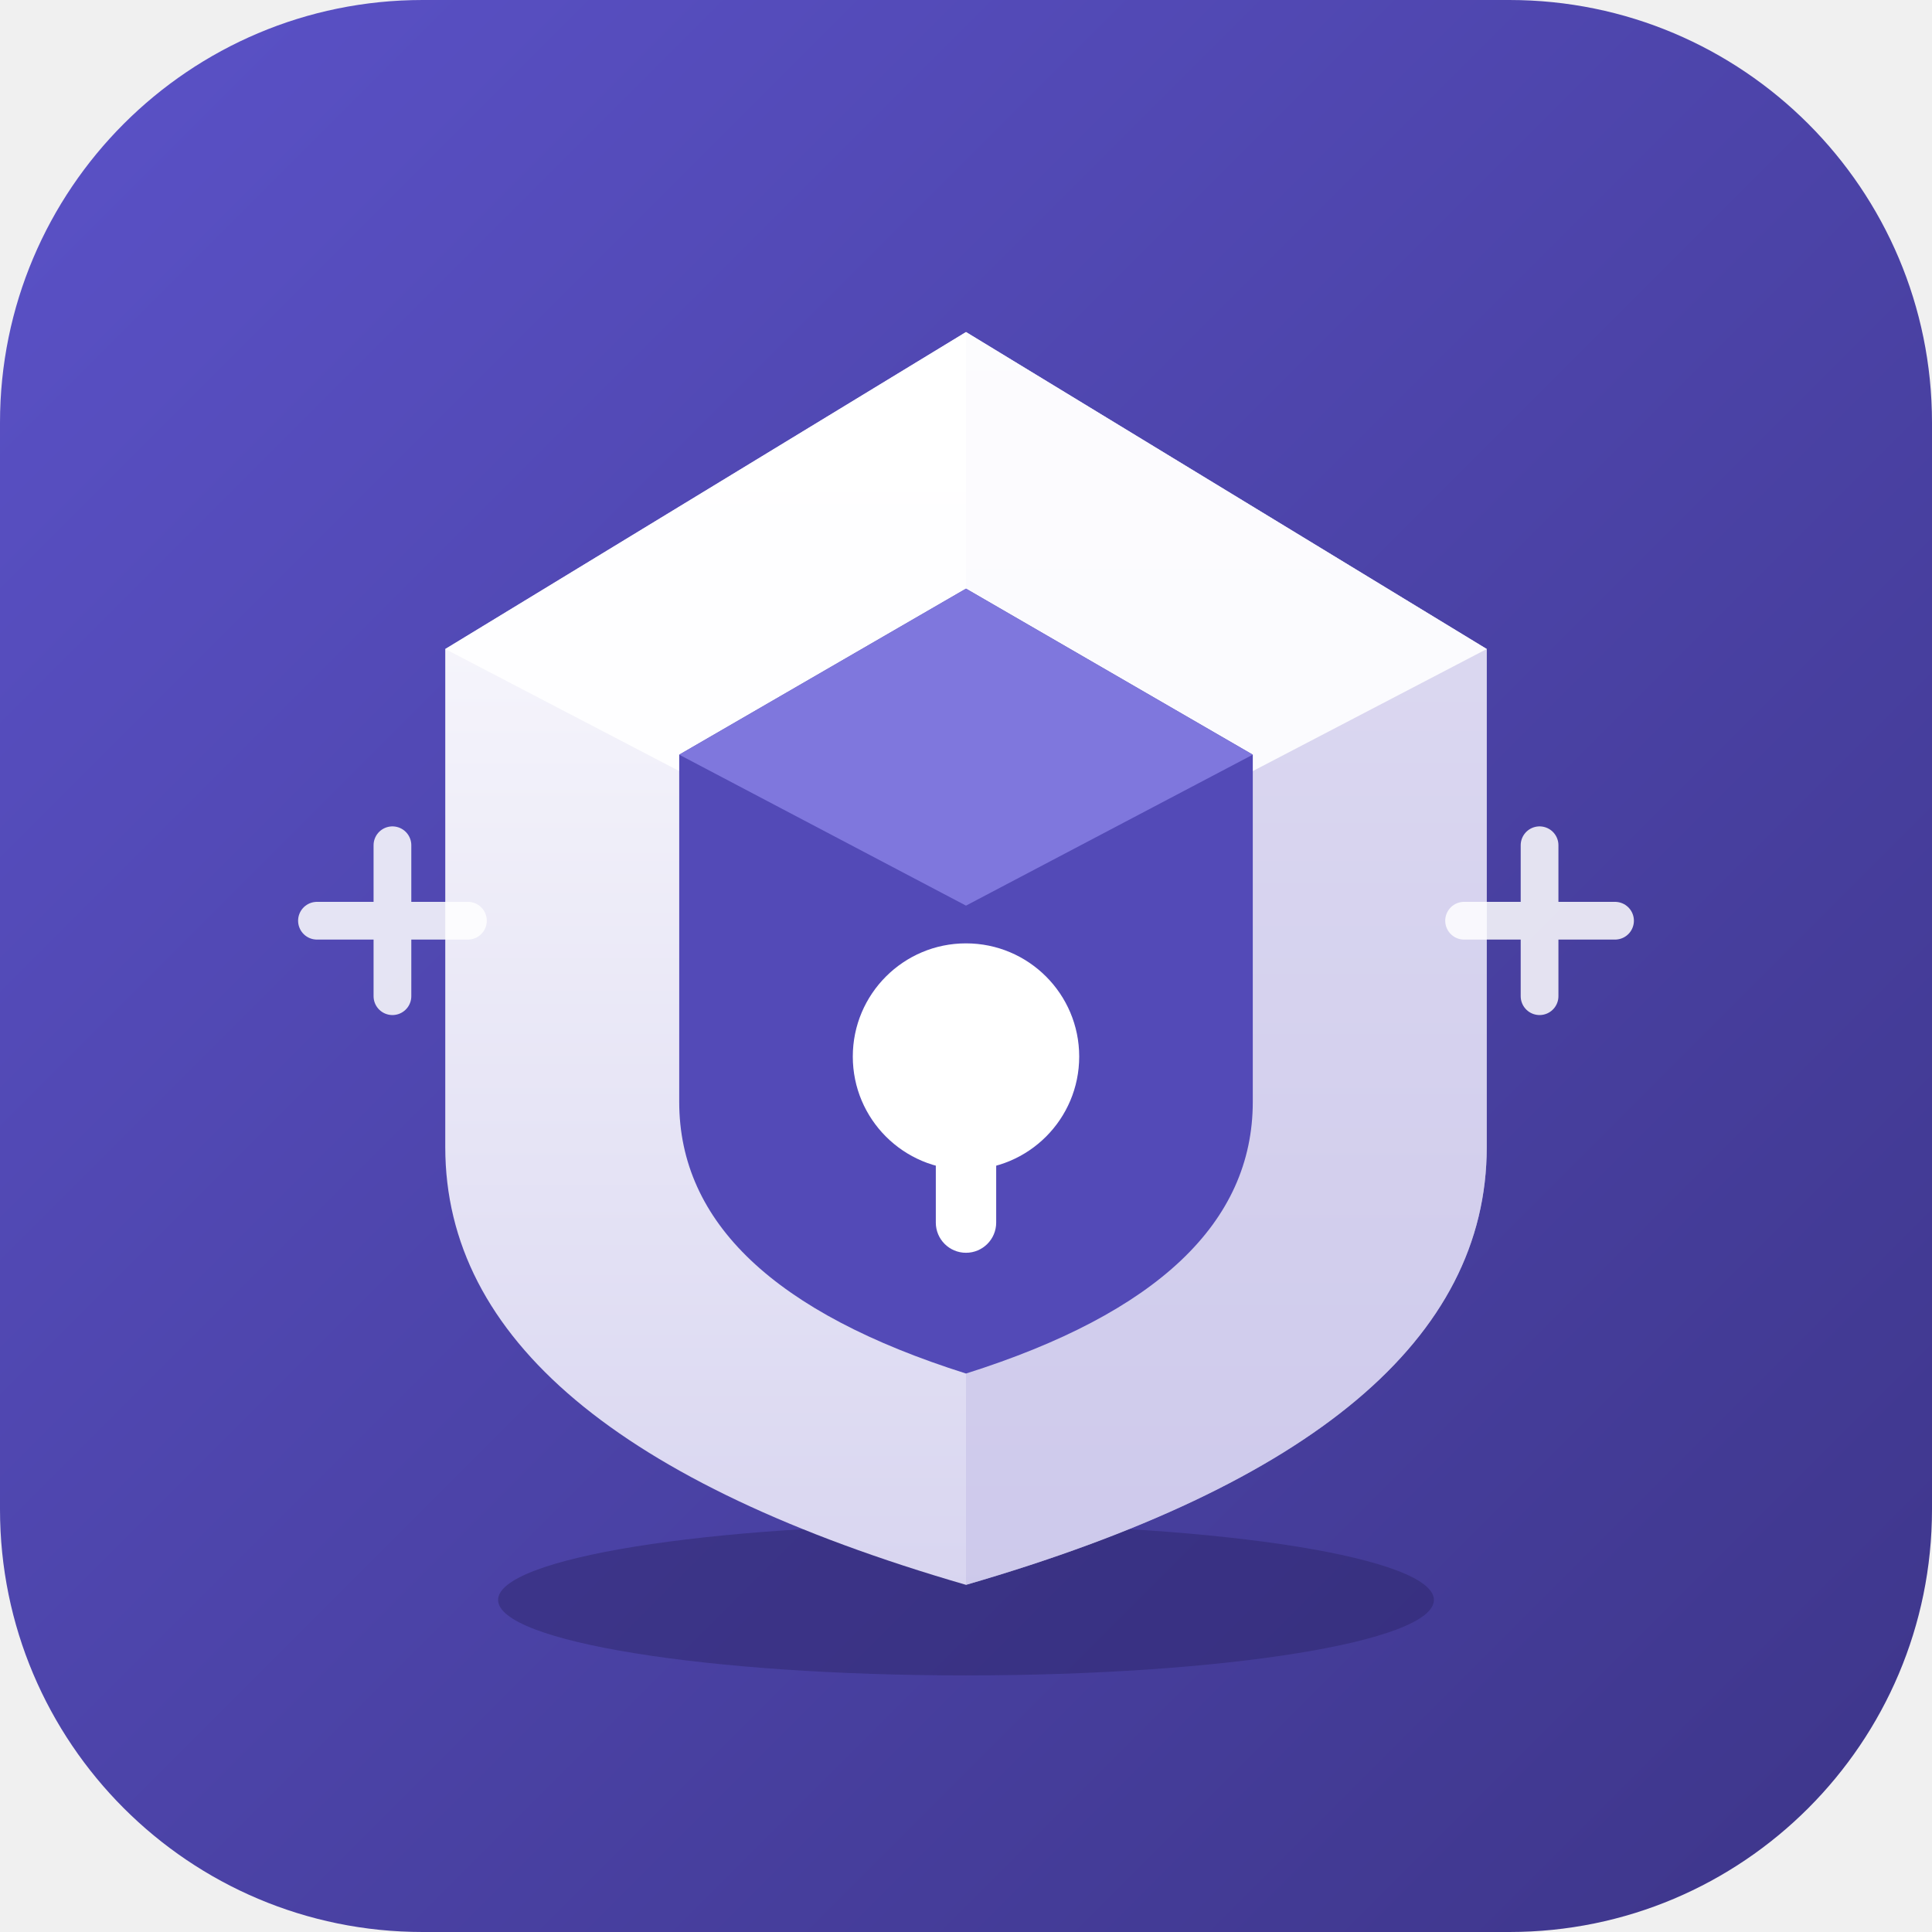
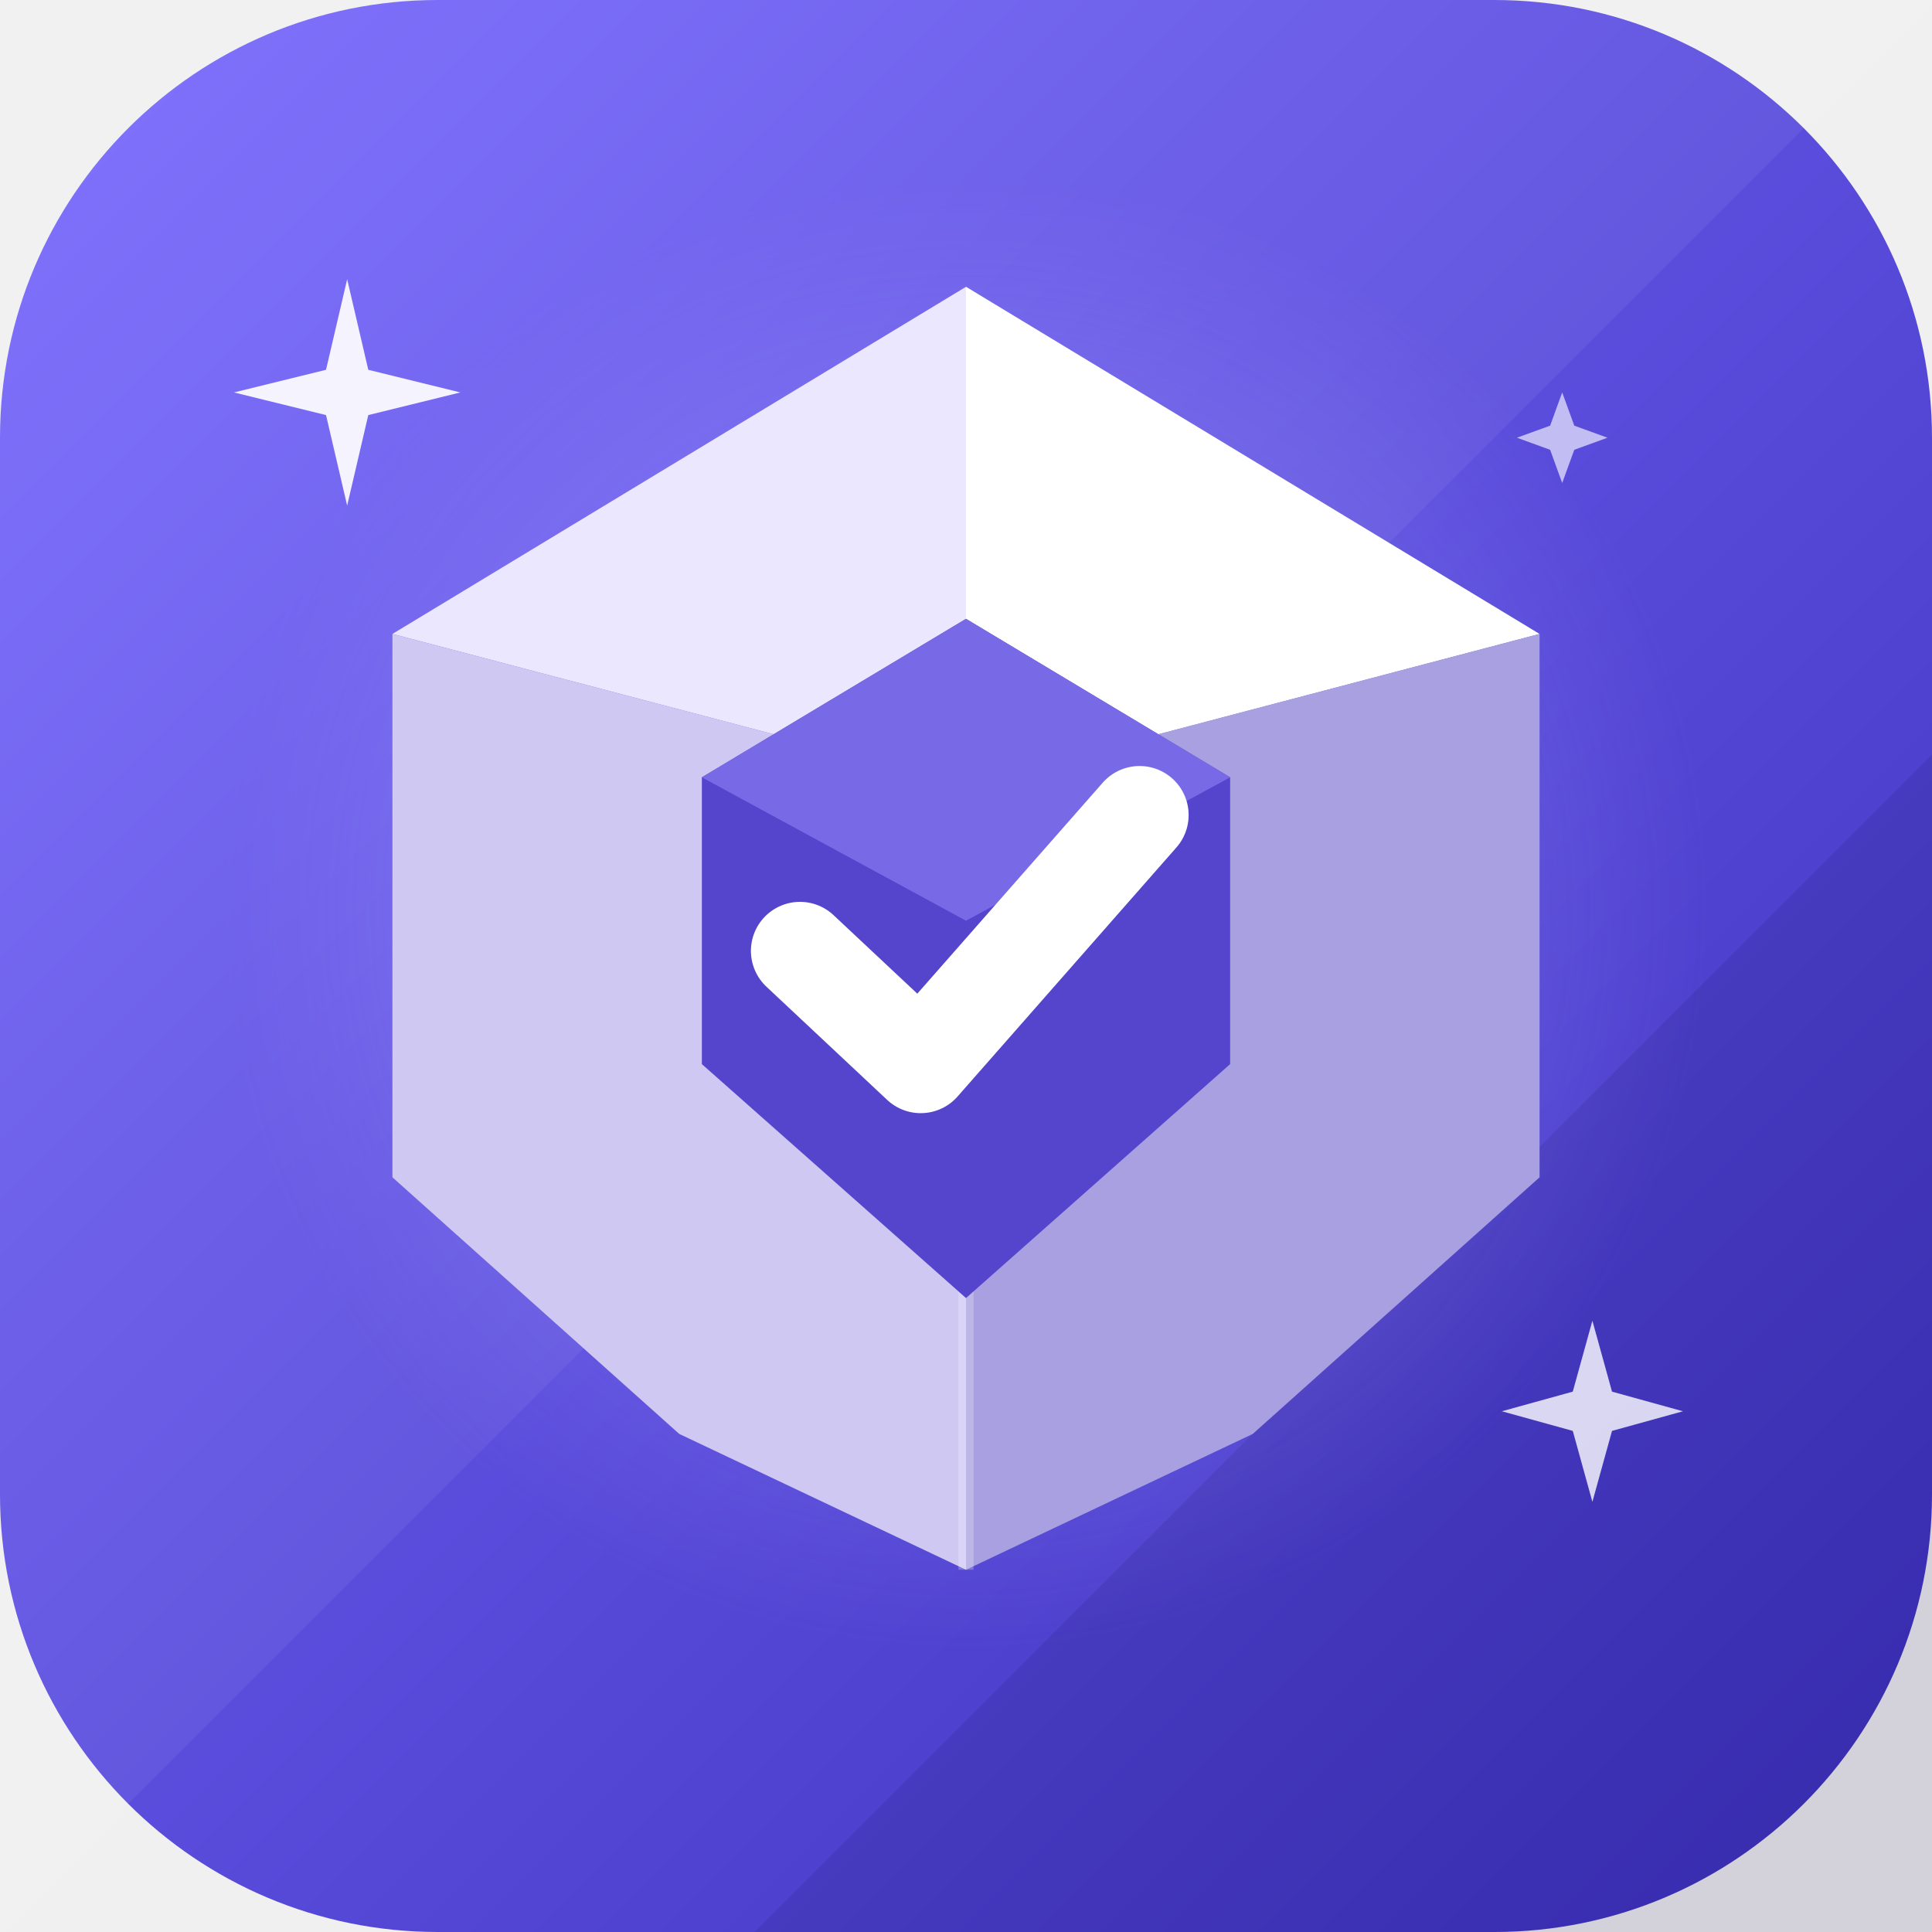
<svg xmlns="http://www.w3.org/2000/svg" viewBox="0 0 256 256" width="256" height="256">
  <defs>
    <linearGradient id="bg" x1="0%" y1="0%" x2="100%" y2="100%">
-       <stop offset="0%" stop-color="#5B52C8" />
-       <stop offset="100%" stop-color="#3D3589" />
+       <stop offset="0%" stop-color="#7B6CFF" />
+       <stop offset="100%" stop-color="#3A2EBA" />
    </linearGradient>
-     <linearGradient id="rock" x1="0%" y1="0%" x2="0%" y2="100%">
-       <stop offset="0%" stop-color="#FFFFFF" />
-       <stop offset="100%" stop-color="#D8D5F0" />
-     </linearGradient>
+     <radialGradient id="glow" cx="50%" cy="48%" r="50%">
+       <stop offset="0%" stop-color="#ACA0FF" stop-opacity="0.5" />
+       <stop offset="100%" stop-color="#ACA0FF" stop-opacity="0" />
+     </radialGradient>
  </defs>
-   <rect width="256" height="256" rx="56" fill="url(#bg)" />
-   <ellipse cx="128" cy="212" rx="62" ry="10" fill="#2A2466" opacity="0.45" />
-   <path d="M128 44            L197 86            L197 152            Q197 190 128 210            Q59 190 59 152            L59 86            Z" fill="url(#rock)" />
-   <path d="M128 44 L197 86 L197 152 Q197 190 128 210 Z" fill="#C4C0E8" opacity="0.55" />
-   <path d="M128 44 L197 86 L128 122 L59 86 Z" fill="#FFFFFF" opacity="0.9" />
-   <path d="M128 78 L166 100 L166 146 Q166 170 128 182 Q90 170 90 146 L90 100 Z" fill="#534AB7" />
-   <path d="M128 78 L166 100 L128 120 L90 100 Z" fill="#7F77DD" />
-   <circle cx="128" cy="140" r="15" fill="#FFFFFF" />
-   <rect x="124" y="146" width="8" height="20" rx="4" fill="#FFFFFF" />
-   <g stroke="#FFFFFF" stroke-width="5" stroke-linecap="round" opacity="0.85">
-     <line x1="52" y1="112" x2="52" y2="132" />
-     <line x1="42" y1="122" x2="62" y2="122" />
-     <line x1="204" y1="112" x2="204" y2="132" />
-     <line x1="194" y1="122" x2="214" y2="122" />
+   <rect width="256" height="256" rx="58" fill="url(#bg)" />
+   <polygon points="0,0 256,0 0,256" fill="#FFFFFF" opacity="0.055" />
+   <polygon points="256,100 256,256 100,256" fill="#12084C" opacity="0.13" />
+   <circle cx="128" cy="124" r="100" fill="url(#glow)" />
+   <polygon points="128,38 52,84 128,104" fill="#EBE7FF" />
+   <polygon points="128,38 204,84 128,104" fill="#FFFFFF" />
+   <polygon points="52,84 128,104 128,208 90,190 52,156" fill="#CEC8F3" />
+   <polygon points="128,104 204,84 204,156 166,190 128,208" fill="#A8A0E0" />
+   <polyline points="128,104 128,208" stroke="#FFFFFF" stroke-opacity="0.24" stroke-width="2" fill="none" />
+   <polygon points="128,82 163,103 163,141 128,172 93,141 93,103" fill="#5445CC" />
+   <polygon points="128,82 163,103 128,122 93,103" fill="#786AE6" />
+   <polyline points="106,126 122,141 151,108" fill="none" stroke="#FFFFFF" stroke-width="13" stroke-linecap="round" stroke-linejoin="round" />
+   <g fill="#FFFFFF">
+     <polygon points="46,37 48.8,49 61,52 48.8,55 46,67 43.2,55 31,52 43.2,49" opacity="0.92" />
+     <polygon points="211,175 213.6,184.4 223,187 213.6,189.6 211,199 208.4,189.6 199,187 208.4,184.4" opacity="0.8" />
+     <polygon points="207,52 208.6,56.4 213,58 208.6,59.6 207,64 205.4,59.6 201,58 205.4,56.4" opacity="0.63" />
  </g>
</svg>
